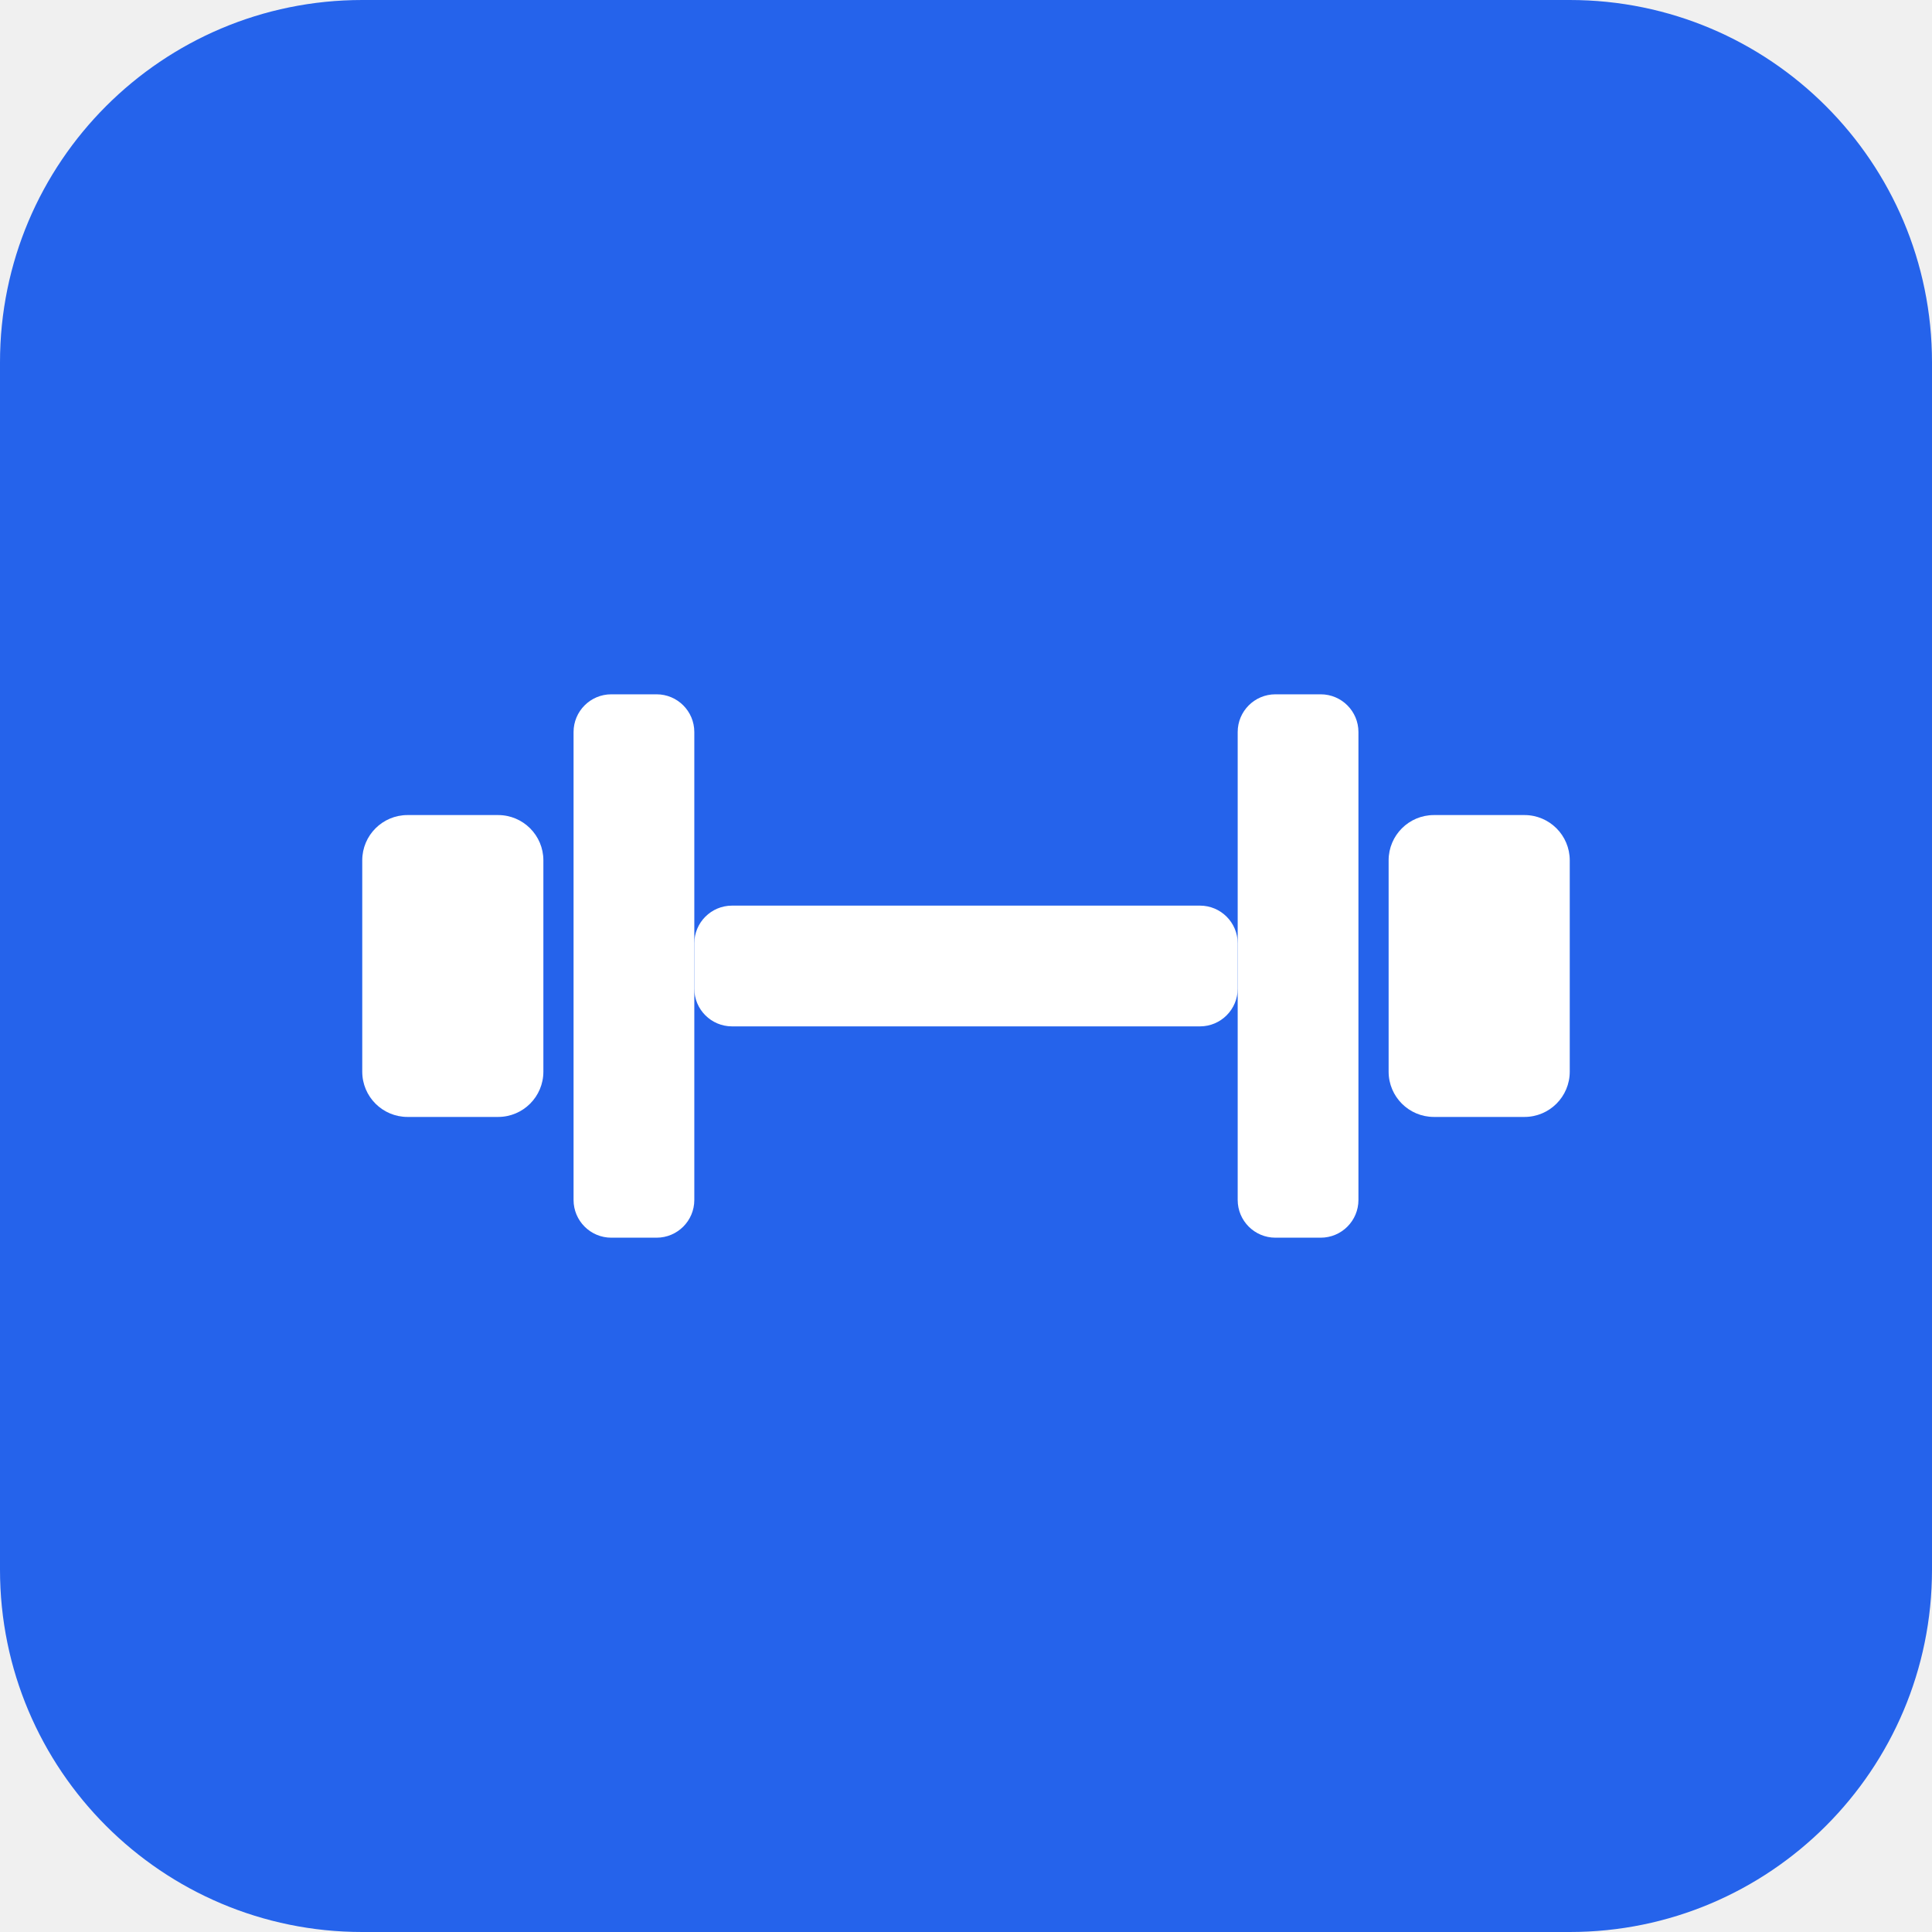
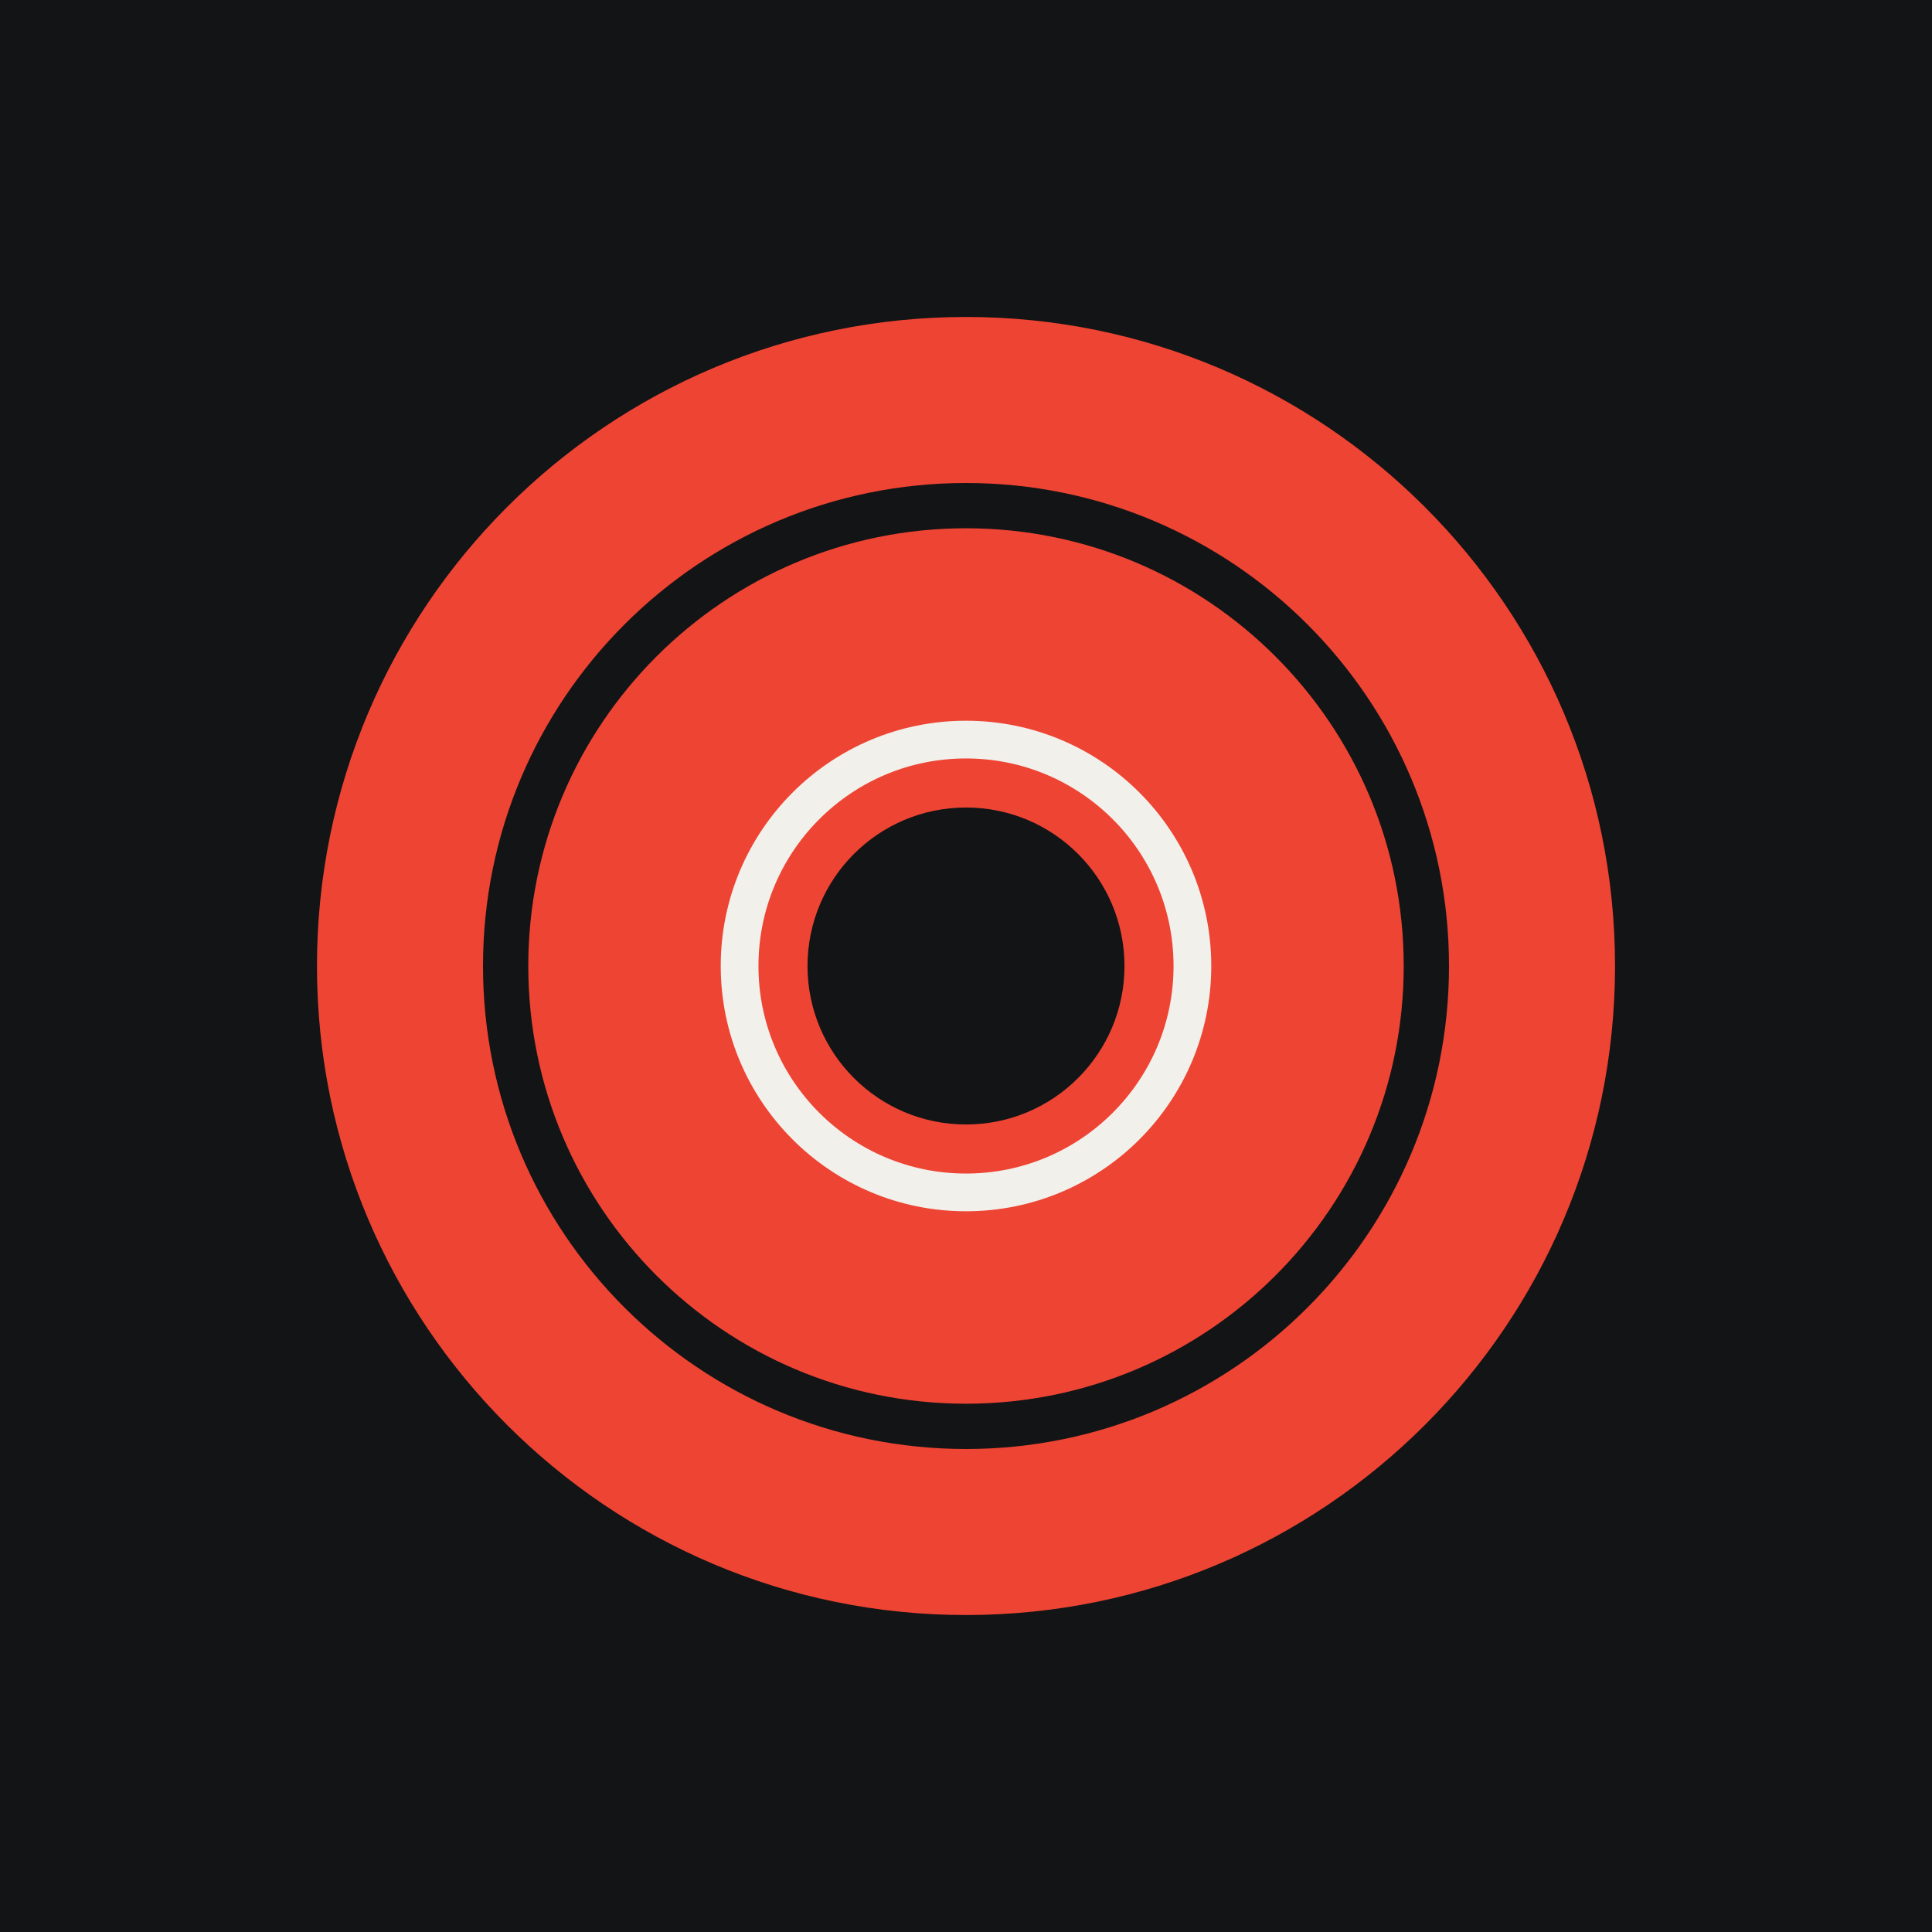
<svg xmlns="http://www.w3.org/2000/svg" viewBox="0 0 512 512">
-   <rect width="512" height="512" rx="96" fill="#2563eb" />
-   <g fill="#ffffff">
-     <rect x="96" y="216" width="48" height="80" rx="12" />
-     <rect x="152" y="184" width="32" height="144" rx="10" />
-     <rect x="368" y="216" width="48" height="80" rx="12" />
-     <rect x="328" y="184" width="32" height="144" rx="10" />
-     <rect x="184" y="240" width="144" height="32" rx="10" />
-   </g>
+   <rect width="512" height="512" fill="#131416" />
+   <circle cx="256" cy="256" r="172" fill="#EE4433" />
+   <circle cx="256" cy="256" r="122" fill="none" stroke="#131416" stroke-width="12" />
+   <circle cx="256" cy="256" r="60" fill="none" stroke="#F1F0EB" stroke-width="10" />
+   <circle cx="256" cy="256" r="42" fill="#131416" />
</svg>
